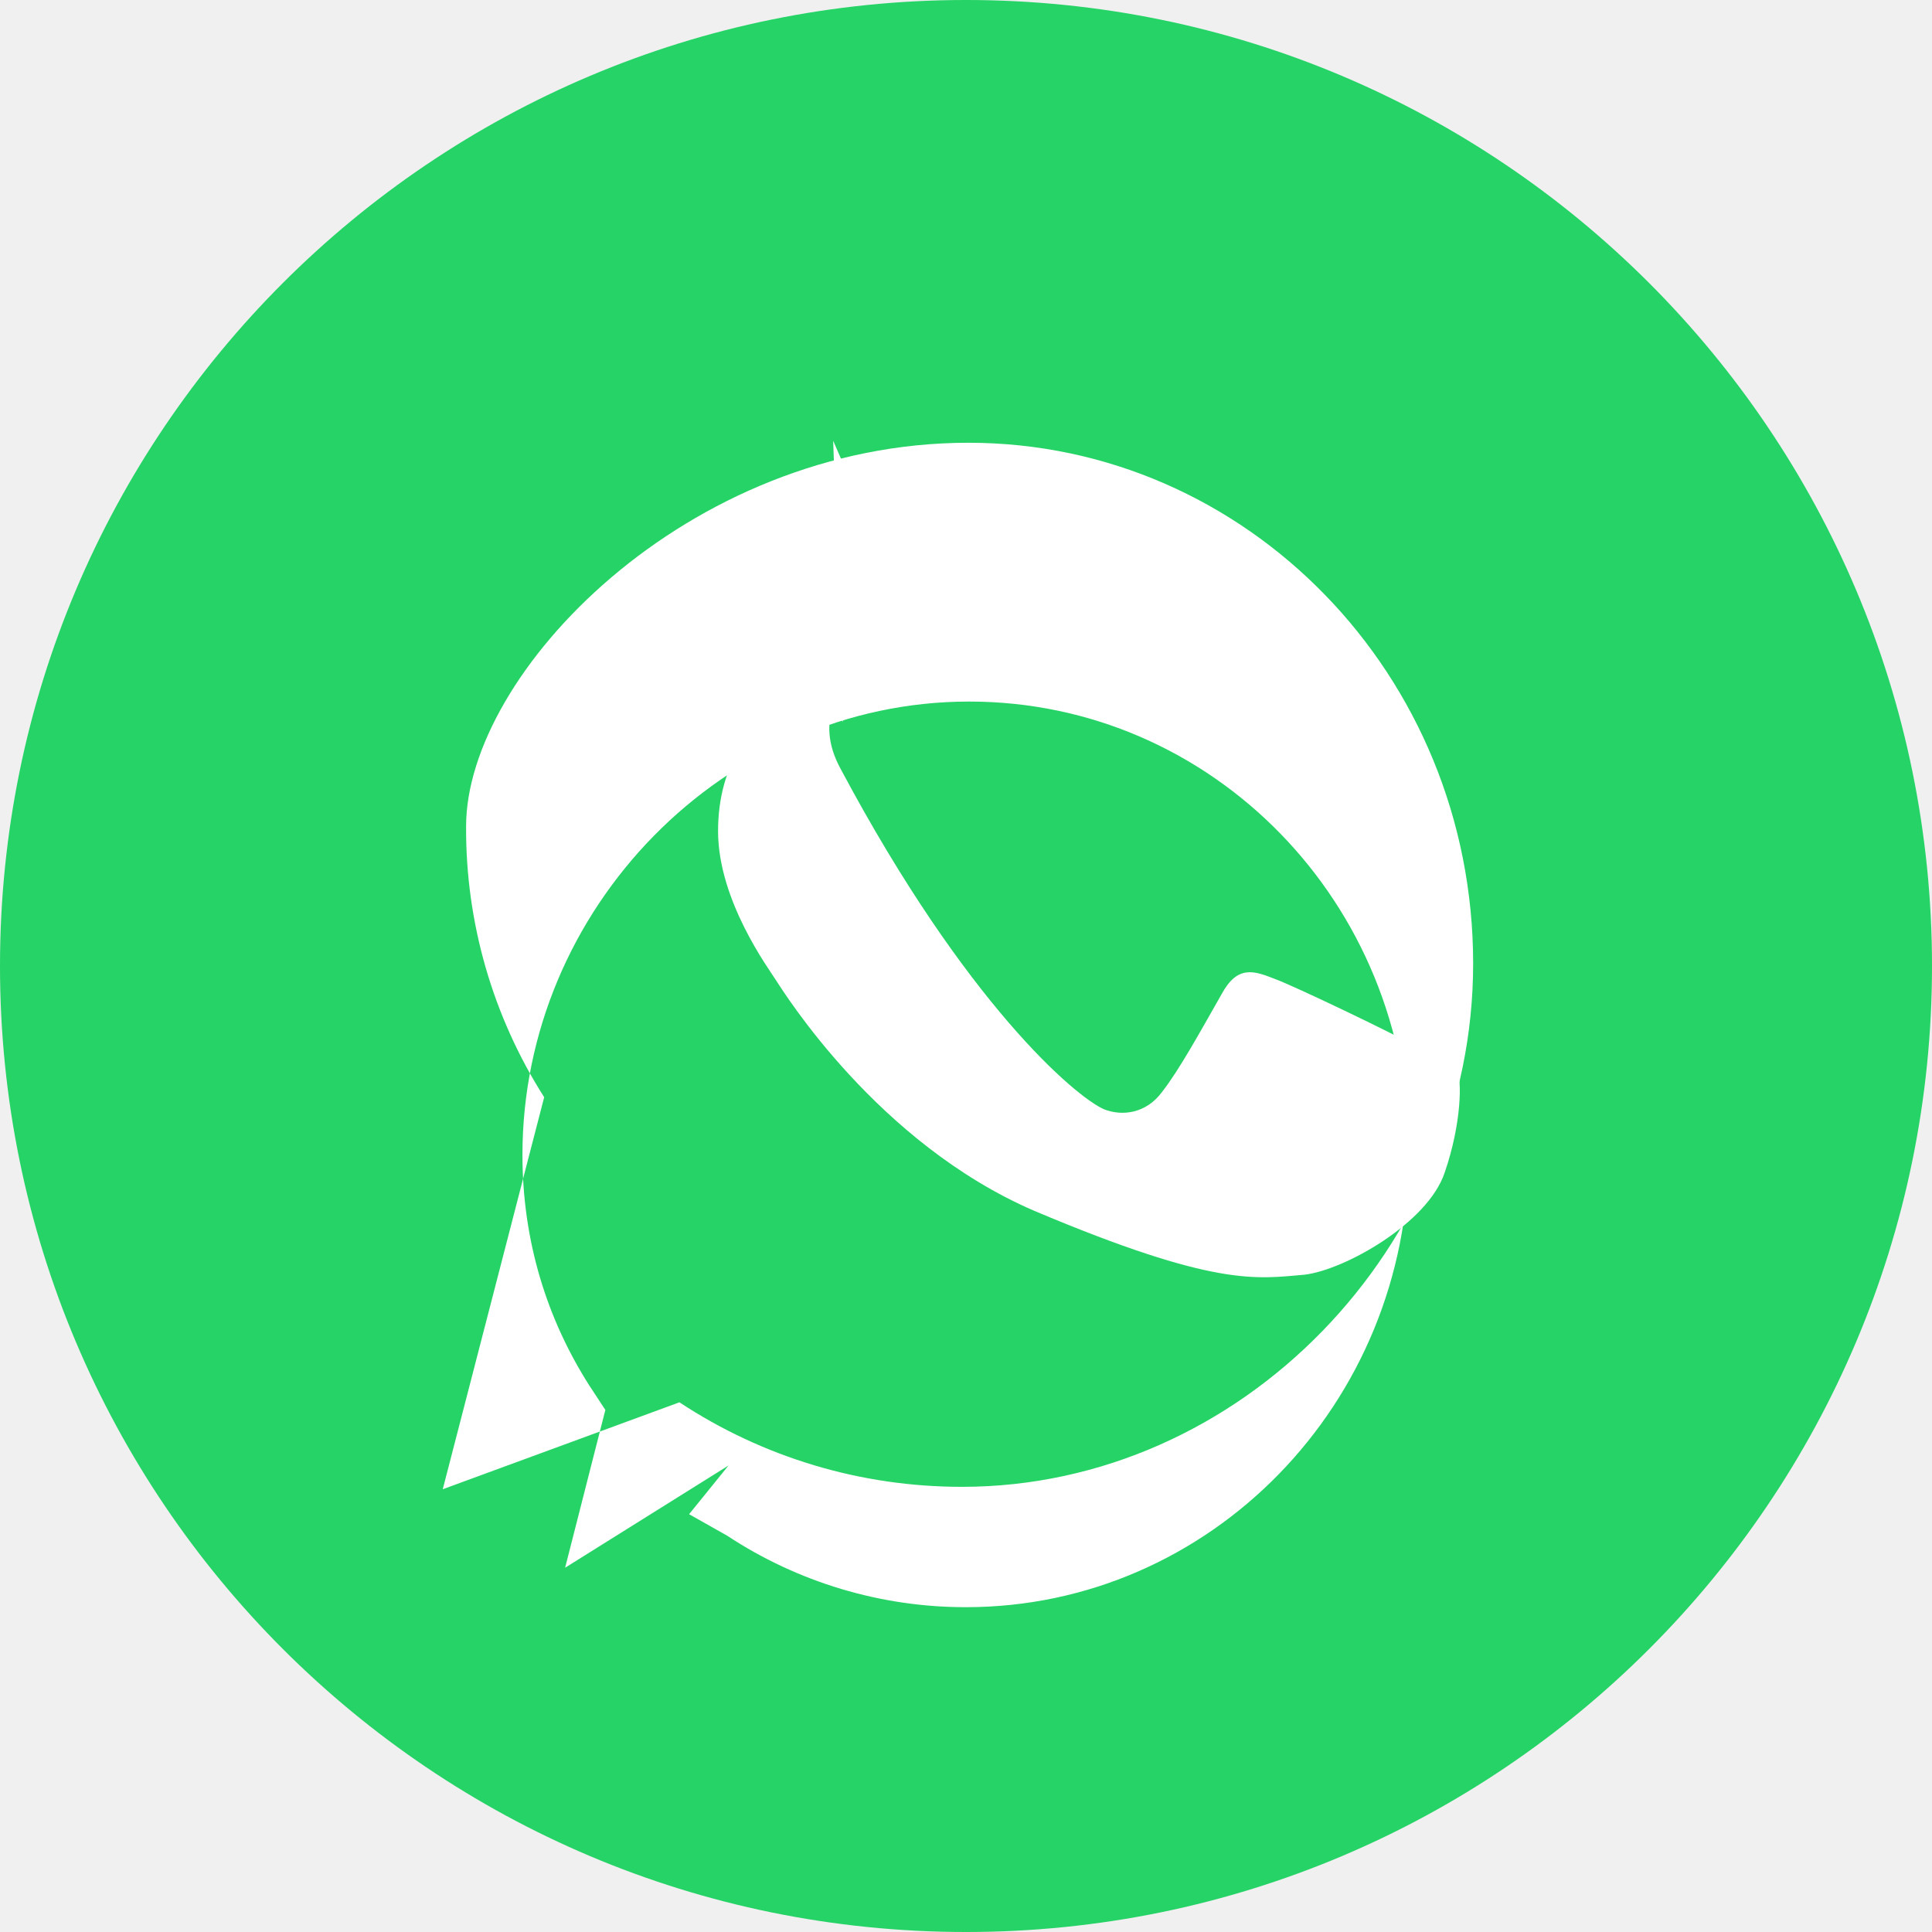
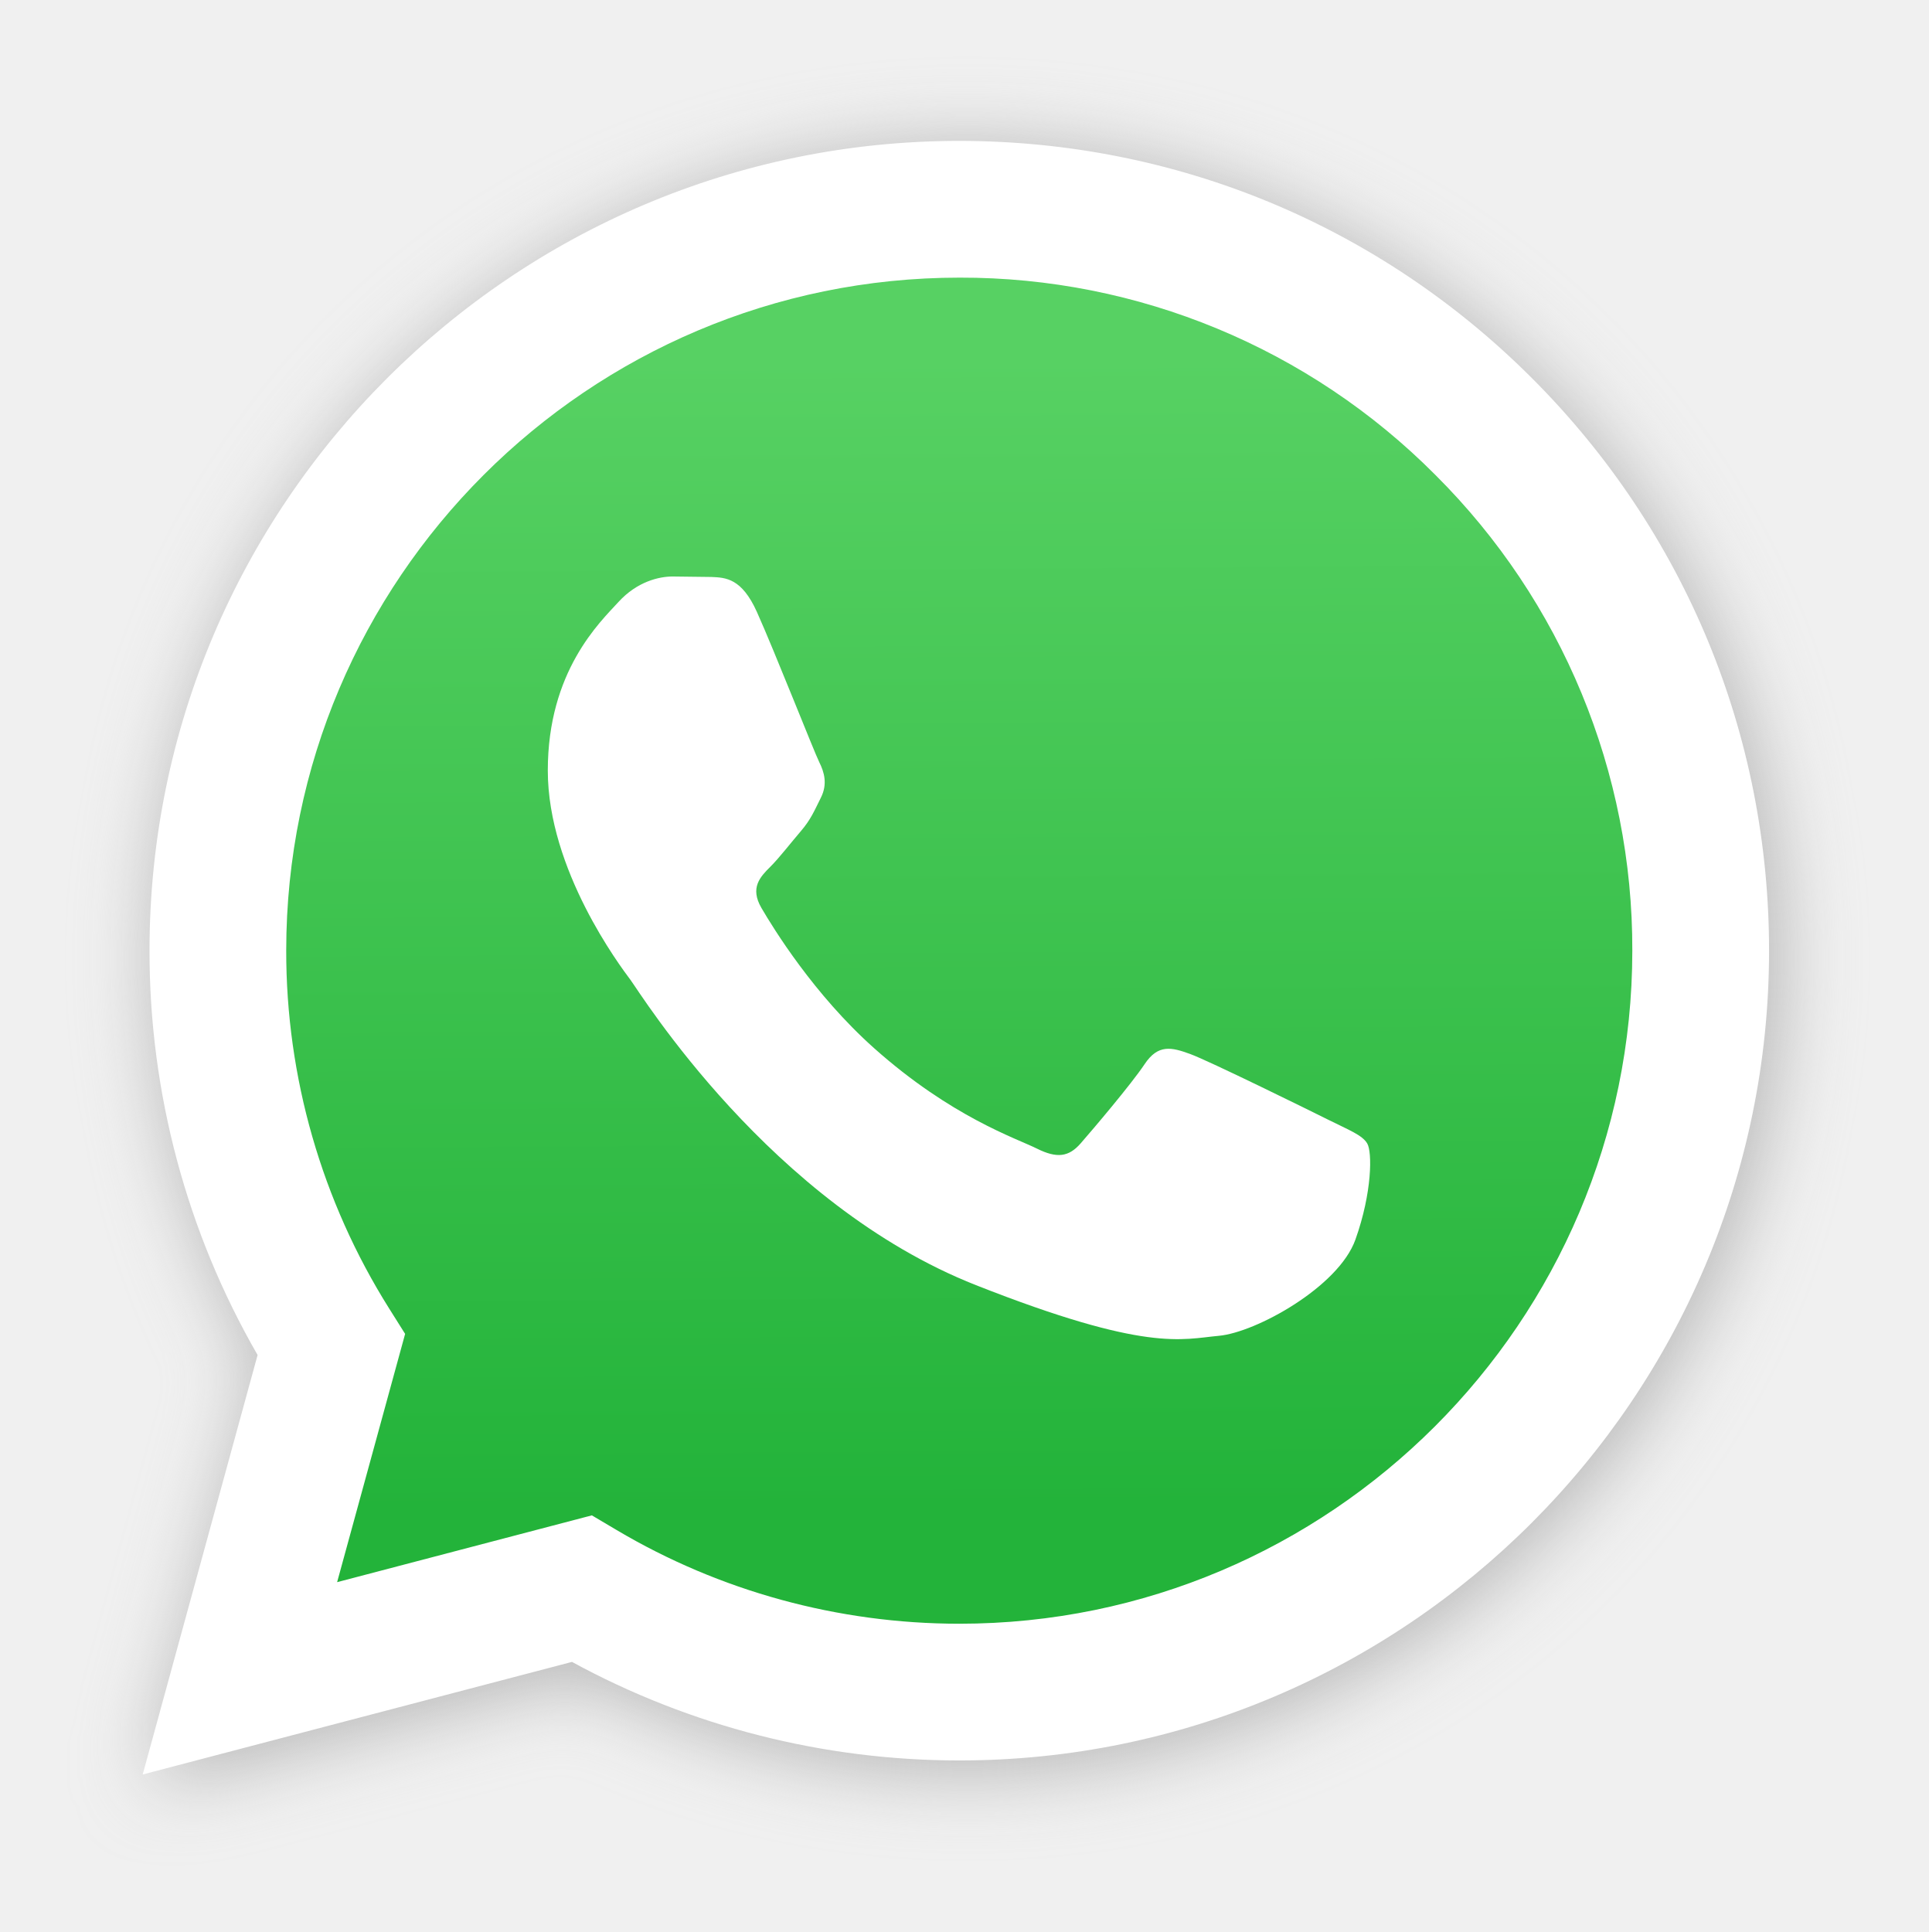
- <svg xmlns="http://www.w3.org/2000/svg" viewBox="0 0 48 48" fill="none" aria-hidden="true" focusable="false">
-   <circle cx="24" cy="24" r="24" fill="#25D366" />
-   <path fill="#fff" fill-rule="evenodd" clip-rule="evenodd" d="M24.06 11C30.96 11 36.6 16.76 36.6 23.94c0 7.02-5.76 13-12.7 13-2.52 0-4.94-.73-7.02-2.1L11 37l2.52-9.74a12.4 12.4 0 0 1-1.94-6.73C11.58 16.73 17.06 11 24.06 11Zm-6.94 26.62.94.53a10.76 10.76 0 0 0 5.94 1.78c6.06 0 11-5.05 11-11.3 0-6.2-4.88-11.2-10.92-11.2-6.1 0-11.1 5.15-11.1 11.26 0 2.15.61 4.08 1.66 5.73l.4.61-1 3.92 4.06-2.54Z" />
-   <path fill="#fff" d="M20.94 17.94c-.2-.52-.43-.53-.61-.53l-.53-.03c-.19 0-.48.06-.73.34-.34.37-1.23 1.19-1.23 2.93 0 1.73 1.27 3.43 1.43 3.69.21.32 2.53 4.06 6.42 5.74 4.52 1.91 5.53 1.69 6.72 1.59 1-.12 3.06-1.28 3.48-2.53.43-1.24.43-2.34.31-2.54-.13-.21-.52-.34-1-.59-.53-.31-3.06-1.52-3.53-1.69-.53-.21-.93-.34-1.32.38-.53.93-1.05 1.88-1.48 2.43-.39.53-.98.61-1.44.43-.71-.31-3.43-2.62-6.53-8.43-.73-1.32.05-2.06.61-3.43.43-1 .38-1.9-.28-3.53l-.53-1.22Z" />
+ <svg xmlns="http://www.w3.org/2000/svg" viewBox="0 0 175.216 175.552" fill="none" aria-hidden="true" focusable="false">
+   <defs>
+     <linearGradient id="wa-b" x1="85.915" x2="86.535" y1="32.567" y2="137.092" gradientUnits="userSpaceOnUse">
+       <stop offset="0" stop-color="#57d163" />
+       <stop offset="1" stop-color="#23b33a" />
+     </linearGradient>
+     <filter id="wa-a" width="1.115" height="1.114" x="-.057" y="-.057" color-interpolation-filters="sRGB">
+       <feGaussianBlur stdDeviation="3.531" />
+     </filter>
+   </defs>
+   <path fill="#b3b3b3" d="m54.532 138.45 2.235 1.324c9.387 5.571 20.15 8.518 31.126 8.523h.023c33.707 0 61.139-27.426 61.153-61.135.006-16.335-6.349-31.696-17.895-43.251A60.75 60.75 0 0 0 87.94 25.983c-33.733 0-61.166 27.423-61.178 61.13a60.98 60.98 0 0 0 9.349 32.535l1.455 2.312-6.179 22.558zm-40.811 23.544L24.16 123.88c-6.438-11.154-9.825-23.808-9.821-36.772.017-40.556 33.021-73.55 73.578-73.55 19.681.01 38.154 7.669 52.047 21.572s21.537 32.383 21.53 52.037c-.018 40.553-33.027 73.553-73.578 73.553h-.032c-12.313-.005-24.412-3.094-35.159-8.954zm0 0" filter="url(#wa-a)" />
+   <path fill="#fff" d="m12.966 161.238 10.439-38.114a73.42 73.42 0 0 1-9.821-36.772c.017-40.556 33.021-73.55 73.578-73.55 19.681.01 38.154 7.669 52.047 21.572s21.537 32.383 21.53 52.037c-.018 40.553-33.027 73.553-73.578 73.553h-.032c-12.313-.005-24.412-3.094-35.159-8.954z" />
+   <path fill="url(#wa-b)" d="M87.184 25.227c-33.733 0-61.166 27.423-61.178 61.13a60.98 60.98 0 0 0 9.349 32.535l1.455 2.313-6.179 22.558 23.146-6.069 2.235 1.324c9.387 5.571 20.15 8.517 31.126 8.523h.023c33.707 0 61.14-27.426 61.153-61.135a60.75 60.75 0 0 0-17.895-43.251 60.75 60.75 0 0 0-43.235-17.928z" />
+   <path fill="#fff" fill-rule="evenodd" d="M68.772 55.603c-1.378-3.061-2.828-3.123-4.137-3.176l-3.524-.043c-1.226 0-3.218.46-4.902 2.3s-6.435 6.287-6.435 15.332 6.588 17.785 7.506 19.013 12.718 20.381 31.405 27.75c15.529 6.124 18.689 4.906 22.061 4.6s10.877-4.447 12.408-8.74 1.532-7.971 1.073-8.74-1.685-1.226-3.525-2.146-10.877-5.367-12.562-5.981-2.91-.919-4.137.921-4.746 5.979-5.819 7.206-2.144 1.381-3.984.462-7.76-2.861-14.784-9.124c-5.465-4.873-9.154-10.891-10.228-12.73s-.114-2.835.808-3.751c.825-.824 1.838-2.147 2.759-3.22s1.224-1.84 1.836-3.065.307-2.301-.153-3.22-4.032-10.011-5.666-13.647" />
</svg>
